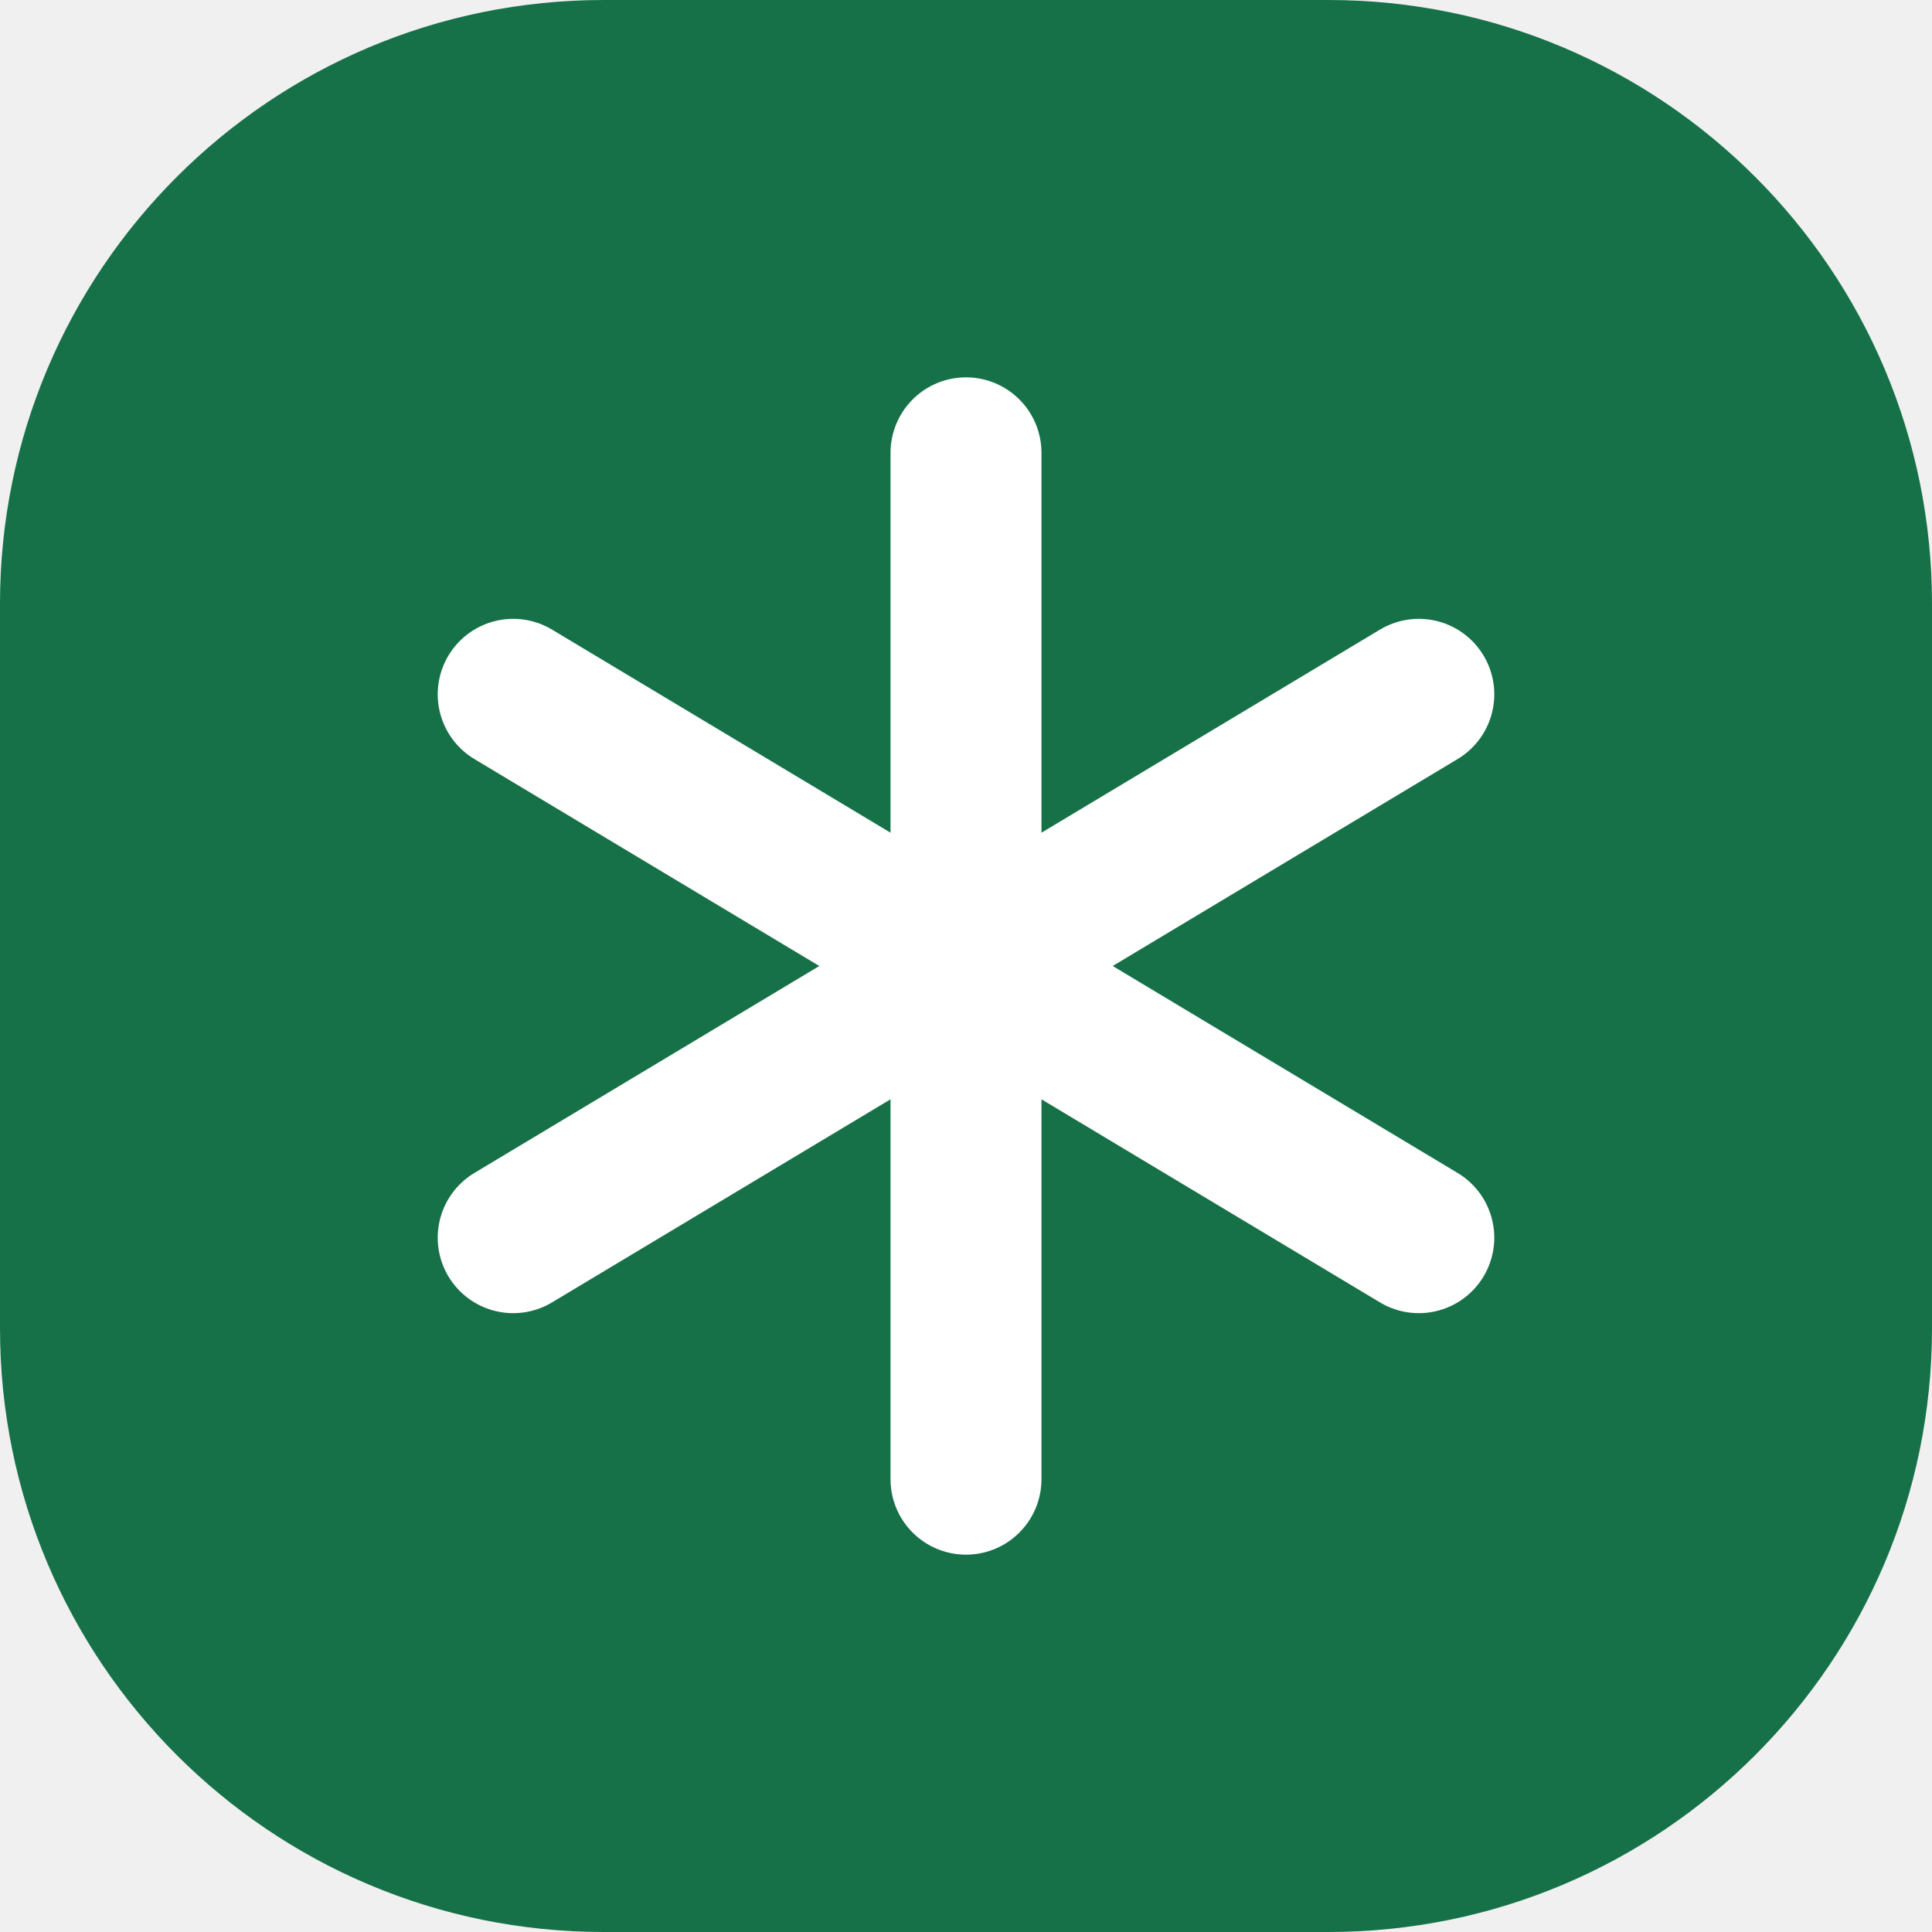
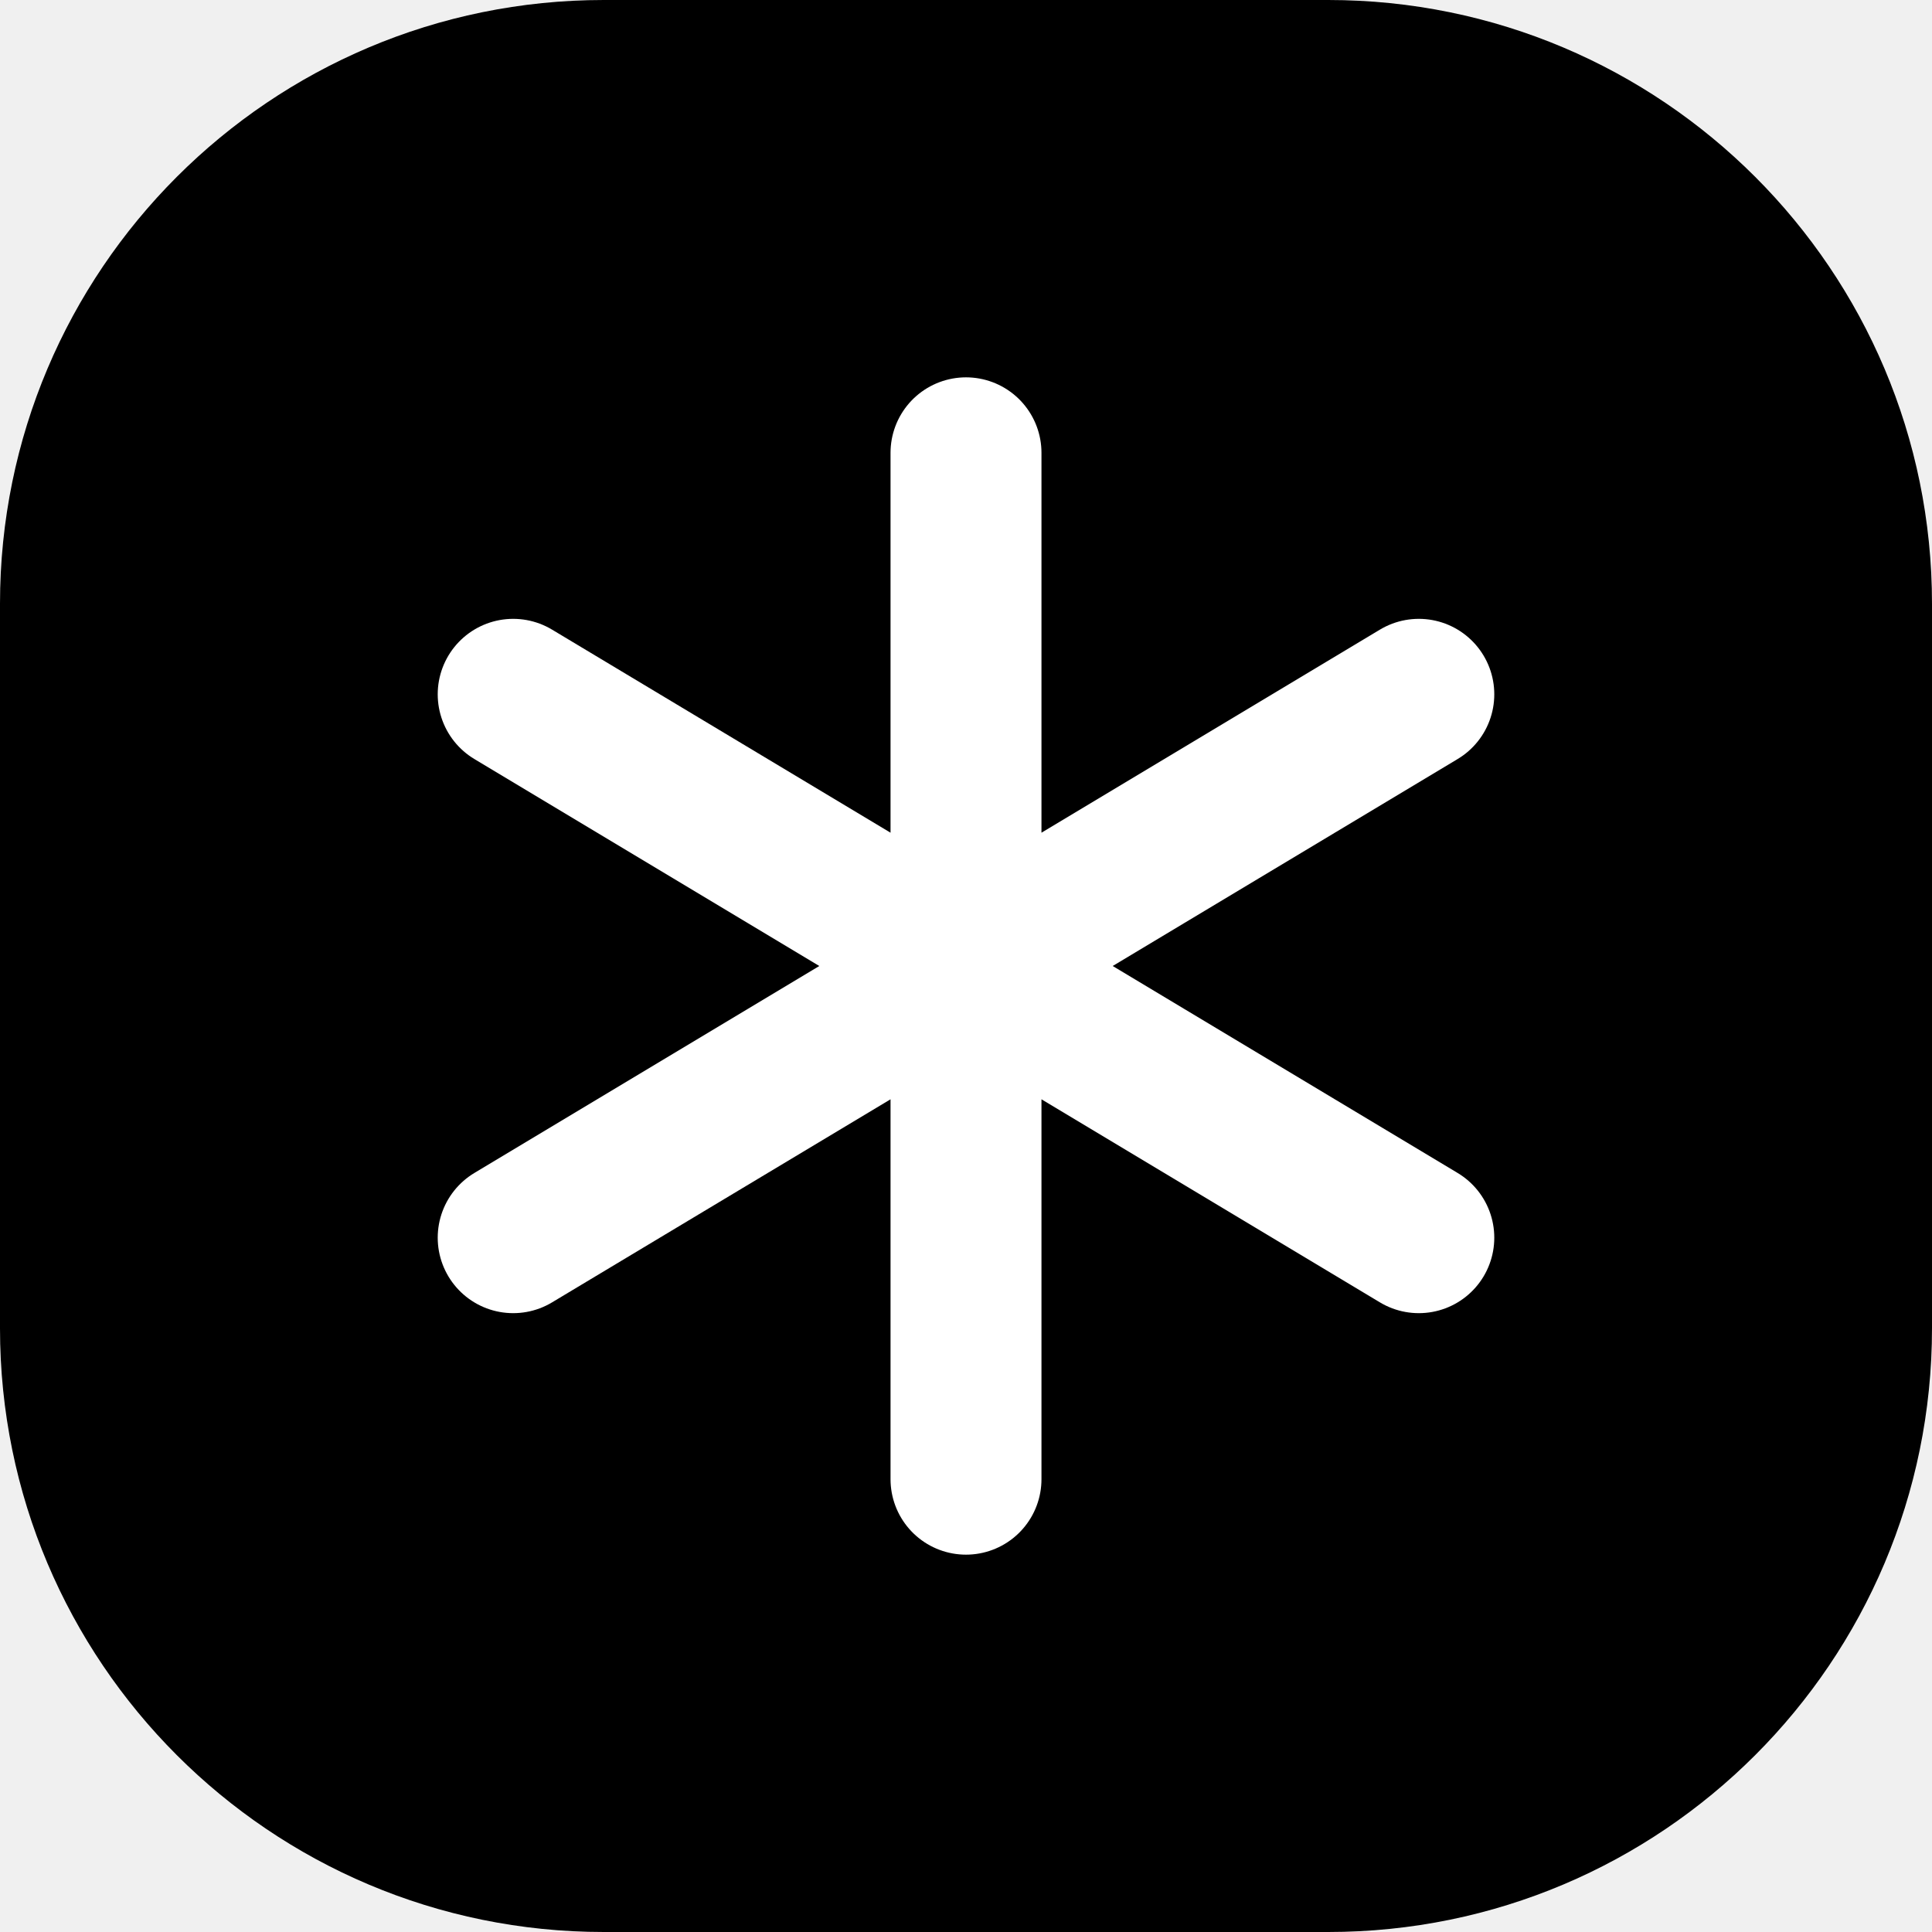
<svg xmlns="http://www.w3.org/2000/svg" viewBox="0 0 64 64">
-   <rect width="64" height="64" rx="20" fill="#167148" />
-   <g stroke="#fff" stroke-width="5" stroke-linecap="round">
+   <style>.fill-emerald-700{fill:oklch(50.8% 0.118 165.612)}.stroke-white{stroke:white}</style>
+   <rect width="64" height="64" rx="20" class="fill-emerald-700" />
+   <g class="stroke-white" stroke-width="5" stroke-linecap="round">
    <path d="M32 15v34M17 23l30 18M17 41l30-18" />
  </g>
</svg>
